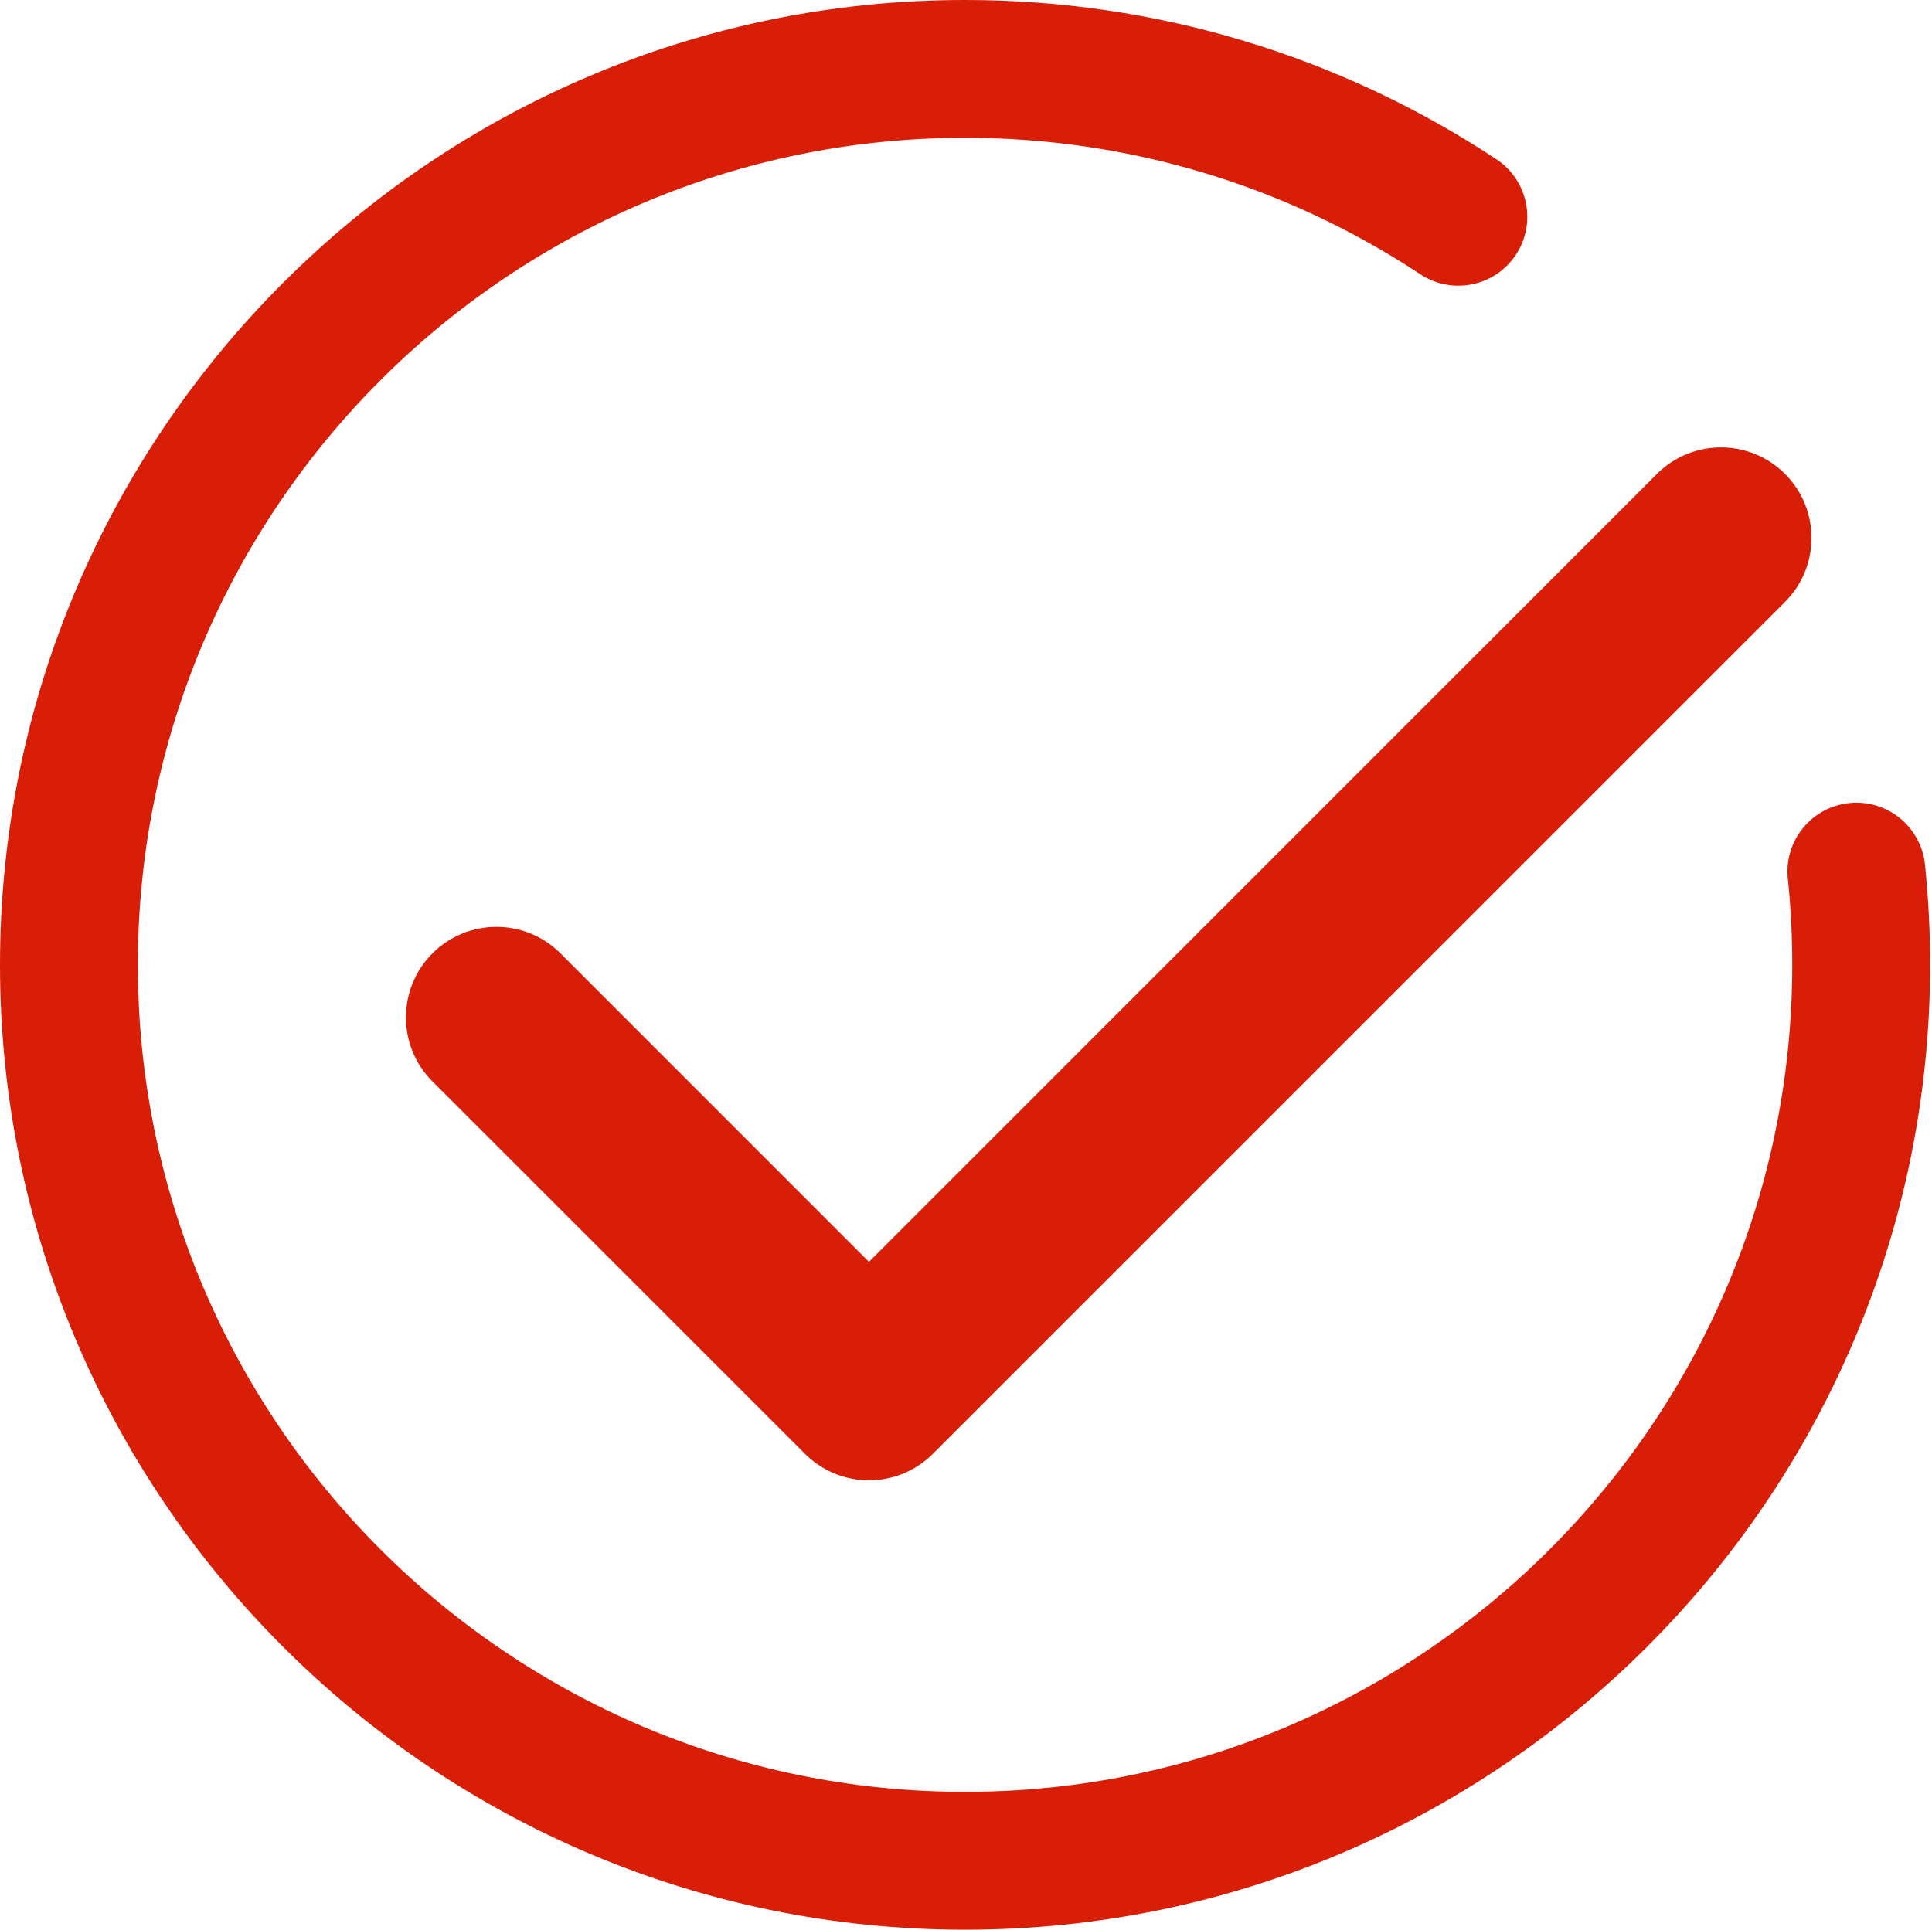
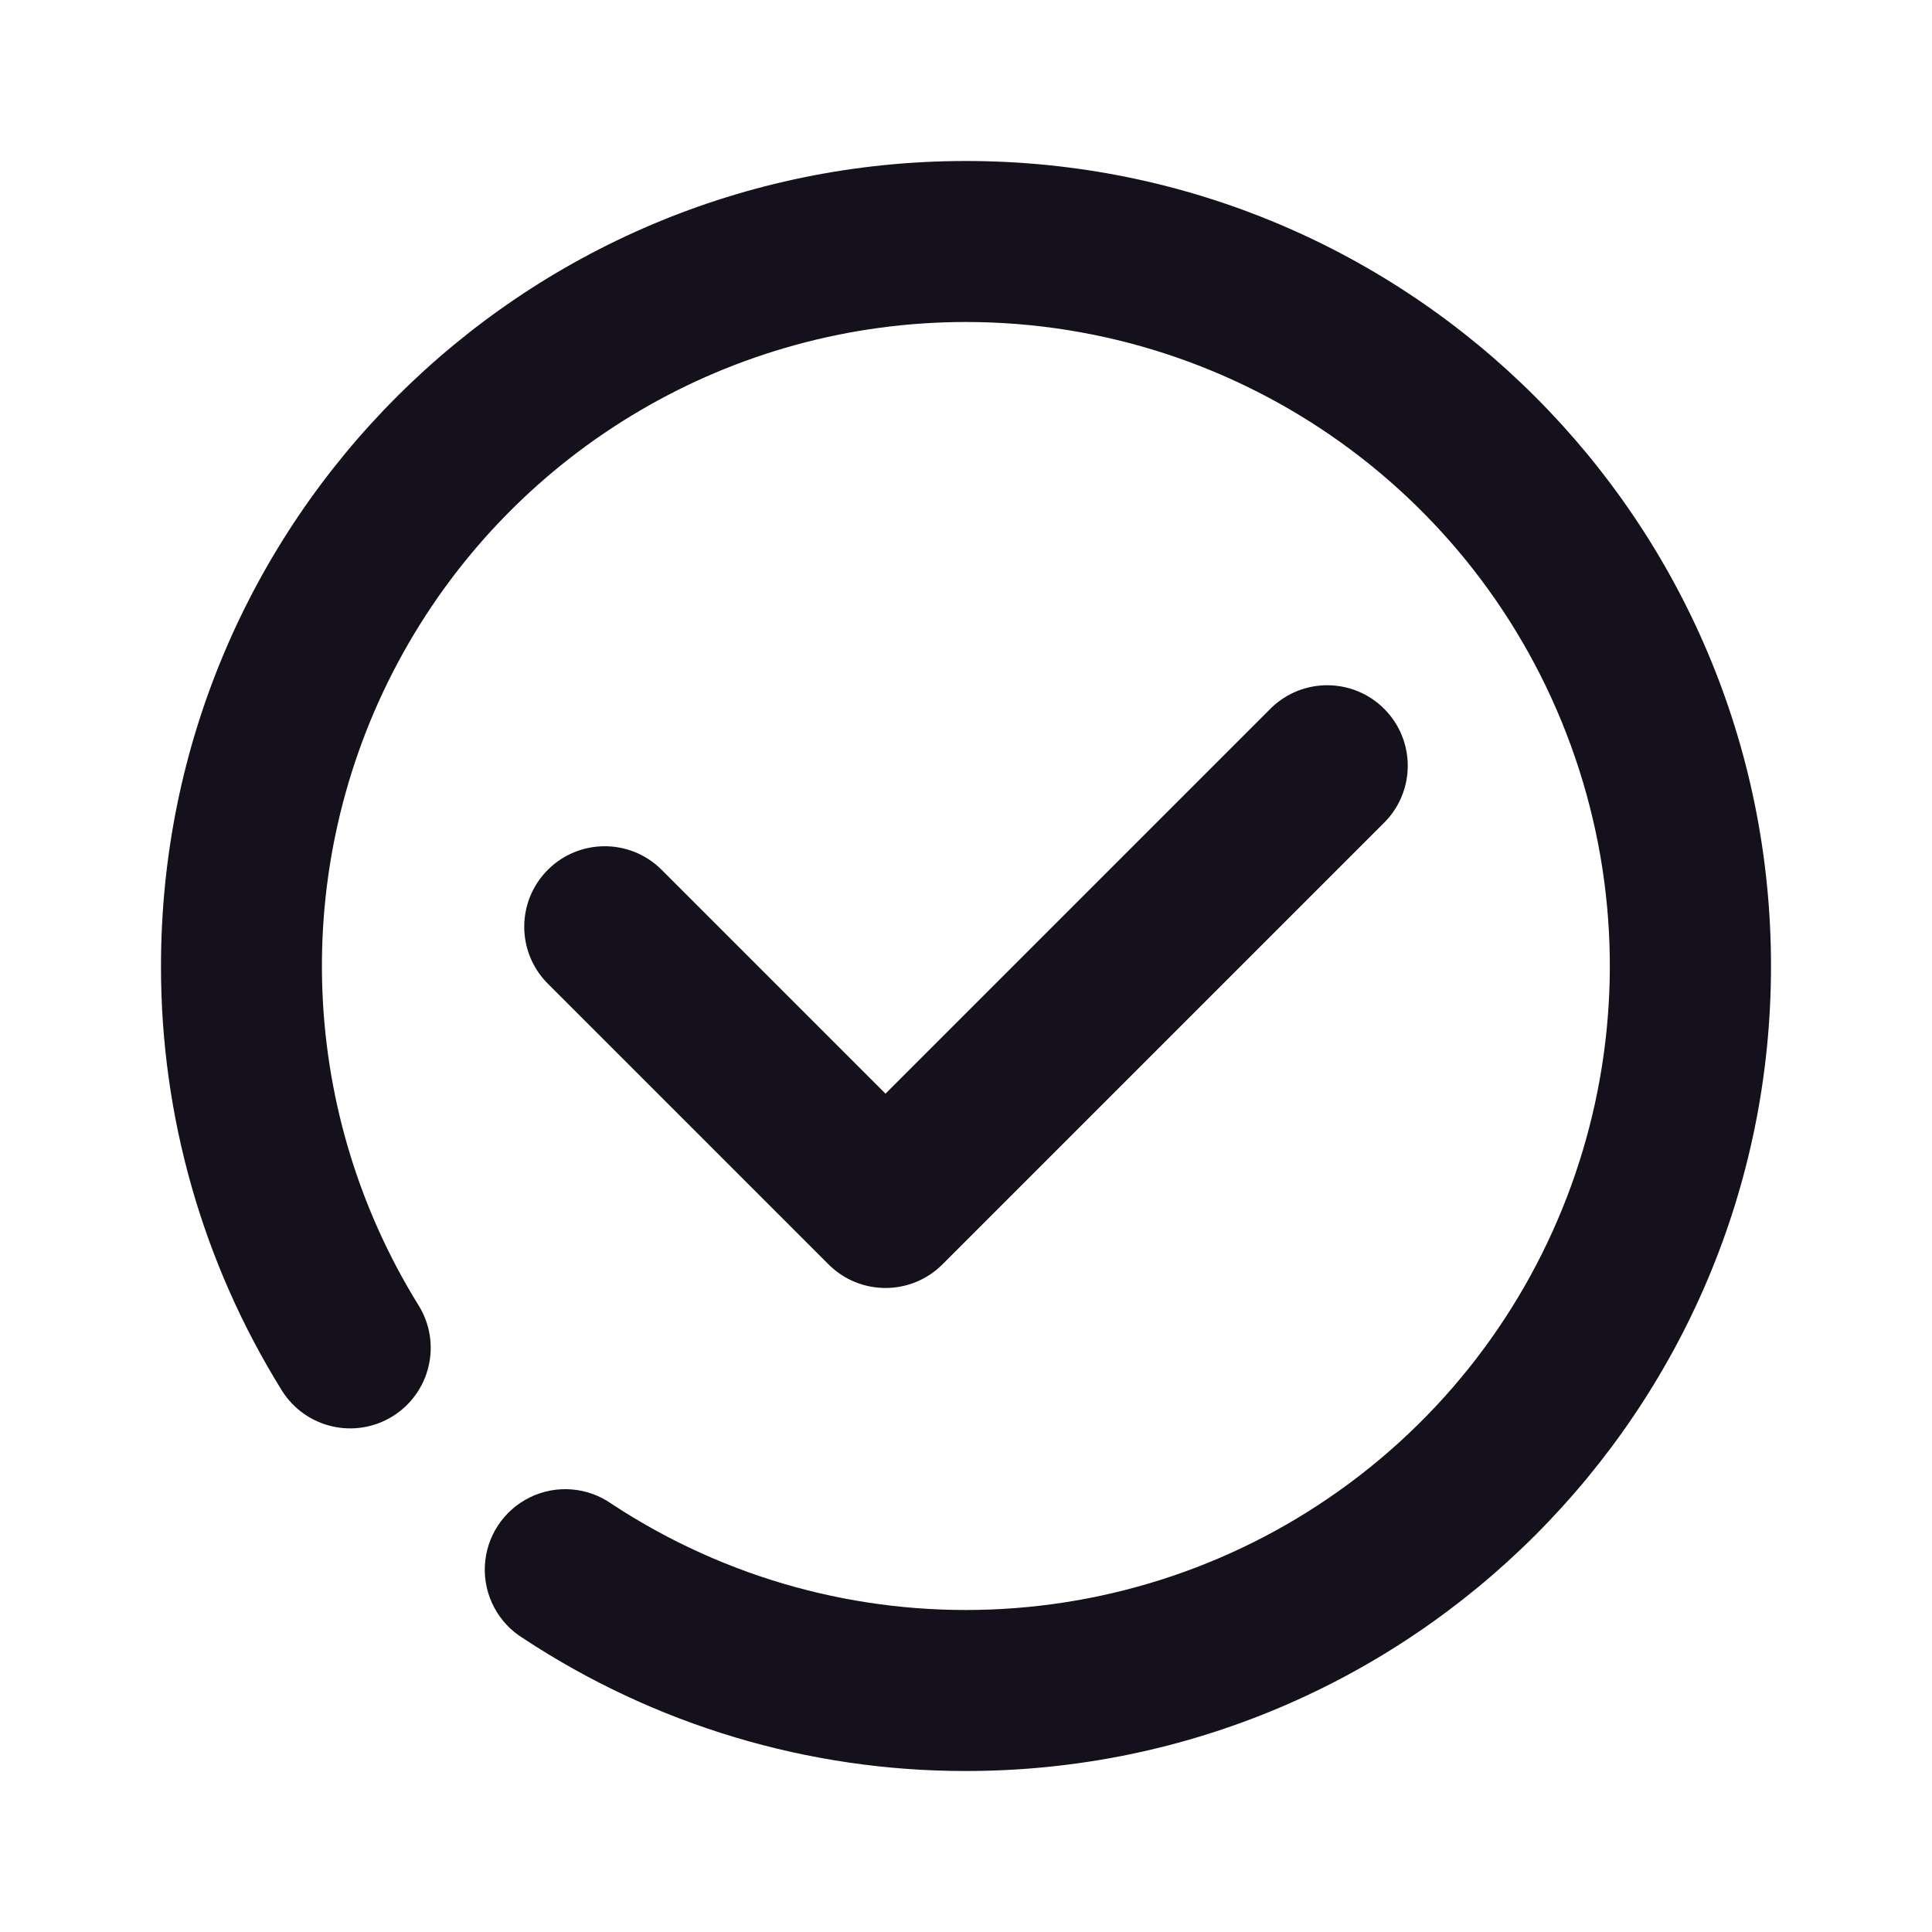
- <svg xmlns="http://www.w3.org/2000/svg" t="1784858370904" class="icon" viewBox="0 0 1025 1024" version="1.1" p-id="9862" width="200.195" height="200">
-   <path d="M461.016 785.533c-12.3 0-24.6-4.697-33.98-14.09L229.43 573.862c-18.75-18.765-18.75-49.17 0-67.935 18.745-18.764 49.17-18.764 67.925 0l163.662 163.673 418.058-418.107c18.765-18.764 49.18-18.764 67.943 0 18.73 18.741 18.73 49.156 0 67.925l-452.06 452.037c-9.37 9.38-21.68 14.077-33.941 14.077zM512.003 1024C229.688 1024 0 794.317 0 512.004 0 229.688 229.688 0 512.003 0c100.708 0 198.194 29.224 281.875 84.511 16.855 11.134 21.485 33.82 10.367 50.674-11.133 16.846-33.82 21.5-50.674 10.366-71.699-47.372-155.239-72.41-241.568-72.41-241.998 0-438.862 196.864-438.862 438.862 0 241.992 196.866 438.858 438.862 438.858 241.993 0 438.858-196.866 438.858-438.858 0-15.274-0.776-30.651-2.339-45.714-2.08-20.097 12.53-38.061 32.618-40.131 20.069-2.085 38.061 12.529 40.131 32.613a519.016 519.016 0 0 1 2.73 53.232C1024 794.317 794.317 1024 512.003 1024z m0 0" p-id="9863" fill="#d81e06" />
+ <svg xmlns="http://www.w3.org/2000/svg" t="1785810583658" class="icon" viewBox="0 0 1024 1024" version="1.1" p-id="20882" width="200" height="200">
+   <path d="M512 170.667a341.333 341.333 0 0 0-290.133 521.216 42.667 42.667 0 0 1-72.533 45.013A424.875 424.875 0 0 1 85.333 512C85.333 276.352 276.352 85.333 512 85.333s426.667 191.019 426.667 426.667-191.019 426.667-426.667 426.667a424.875 424.875 0 0 1-234.667-70.315 42.667 42.667 0 1 1 46.933-71.211A341.333 341.333 0 1 0 512 170.667z m222.165 264.832a42.667 42.667 0 0 0-60.331-60.331L469.333 579.669l-119.168-119.168a42.667 42.667 0 0 0-60.331 60.331l149.333 149.333a42.667 42.667 0 0 0 60.331 0l234.667-234.667z" fill="#14101C" p-id="20883" />
</svg>
